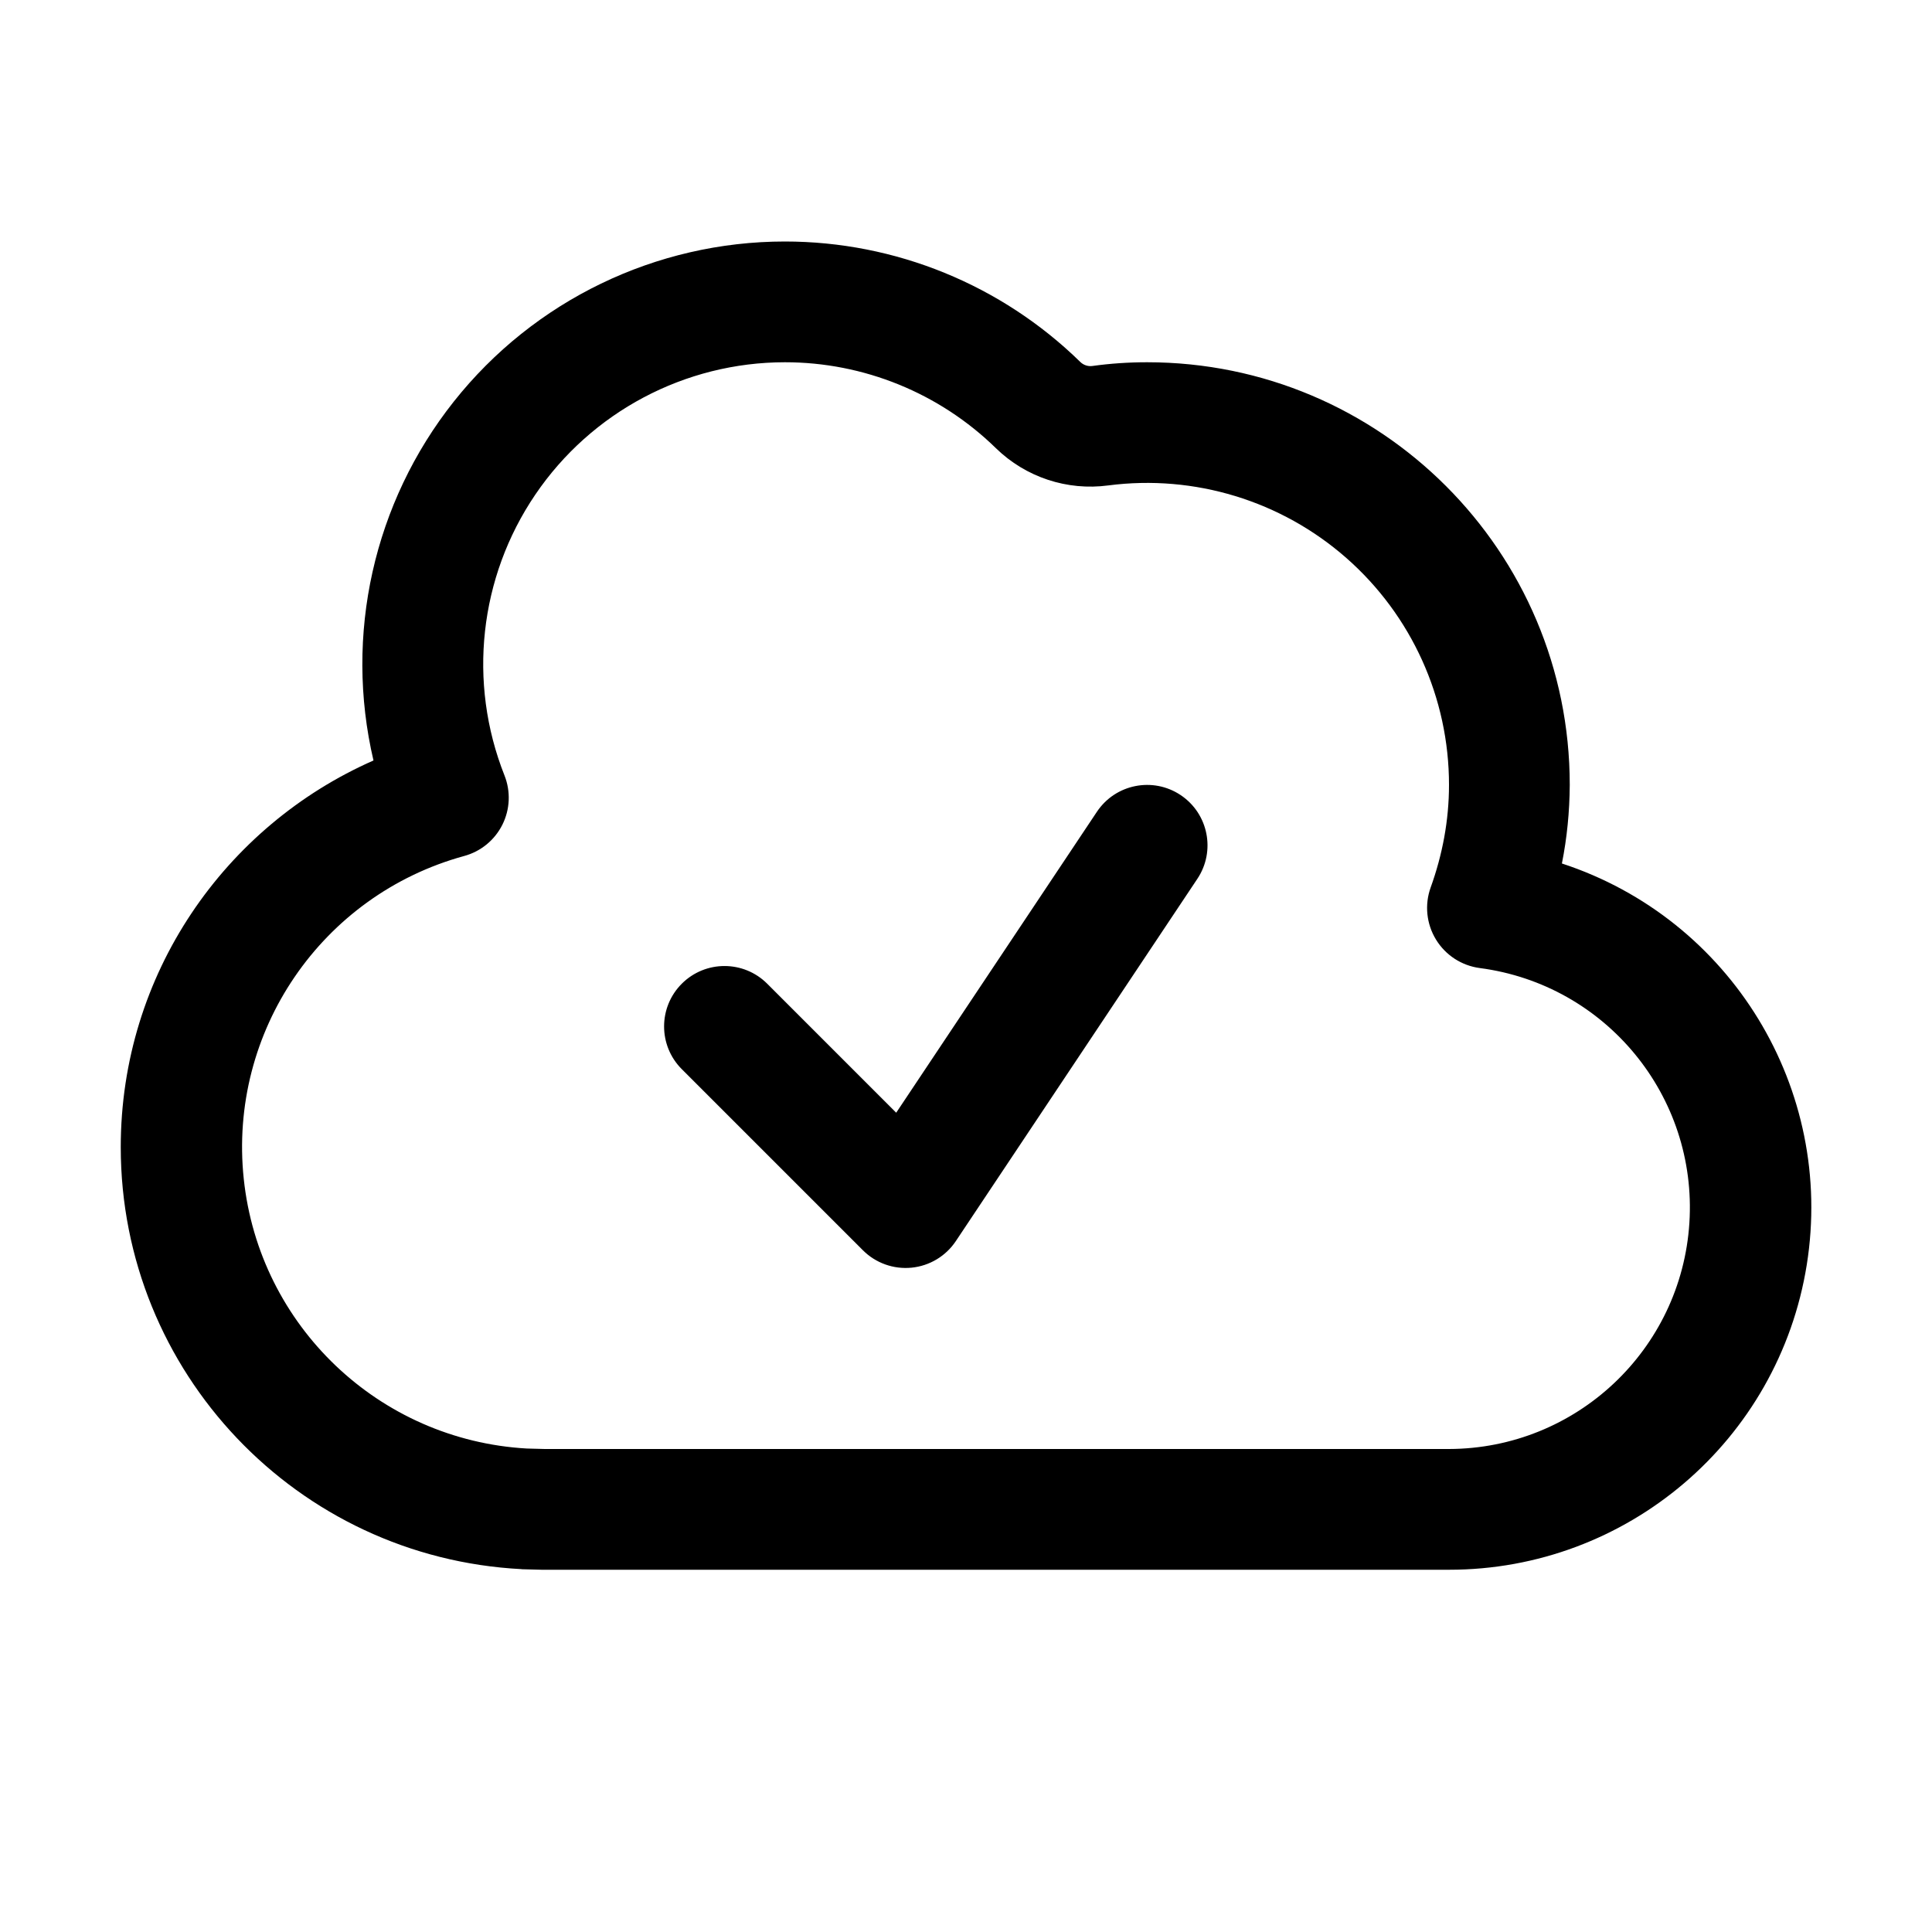
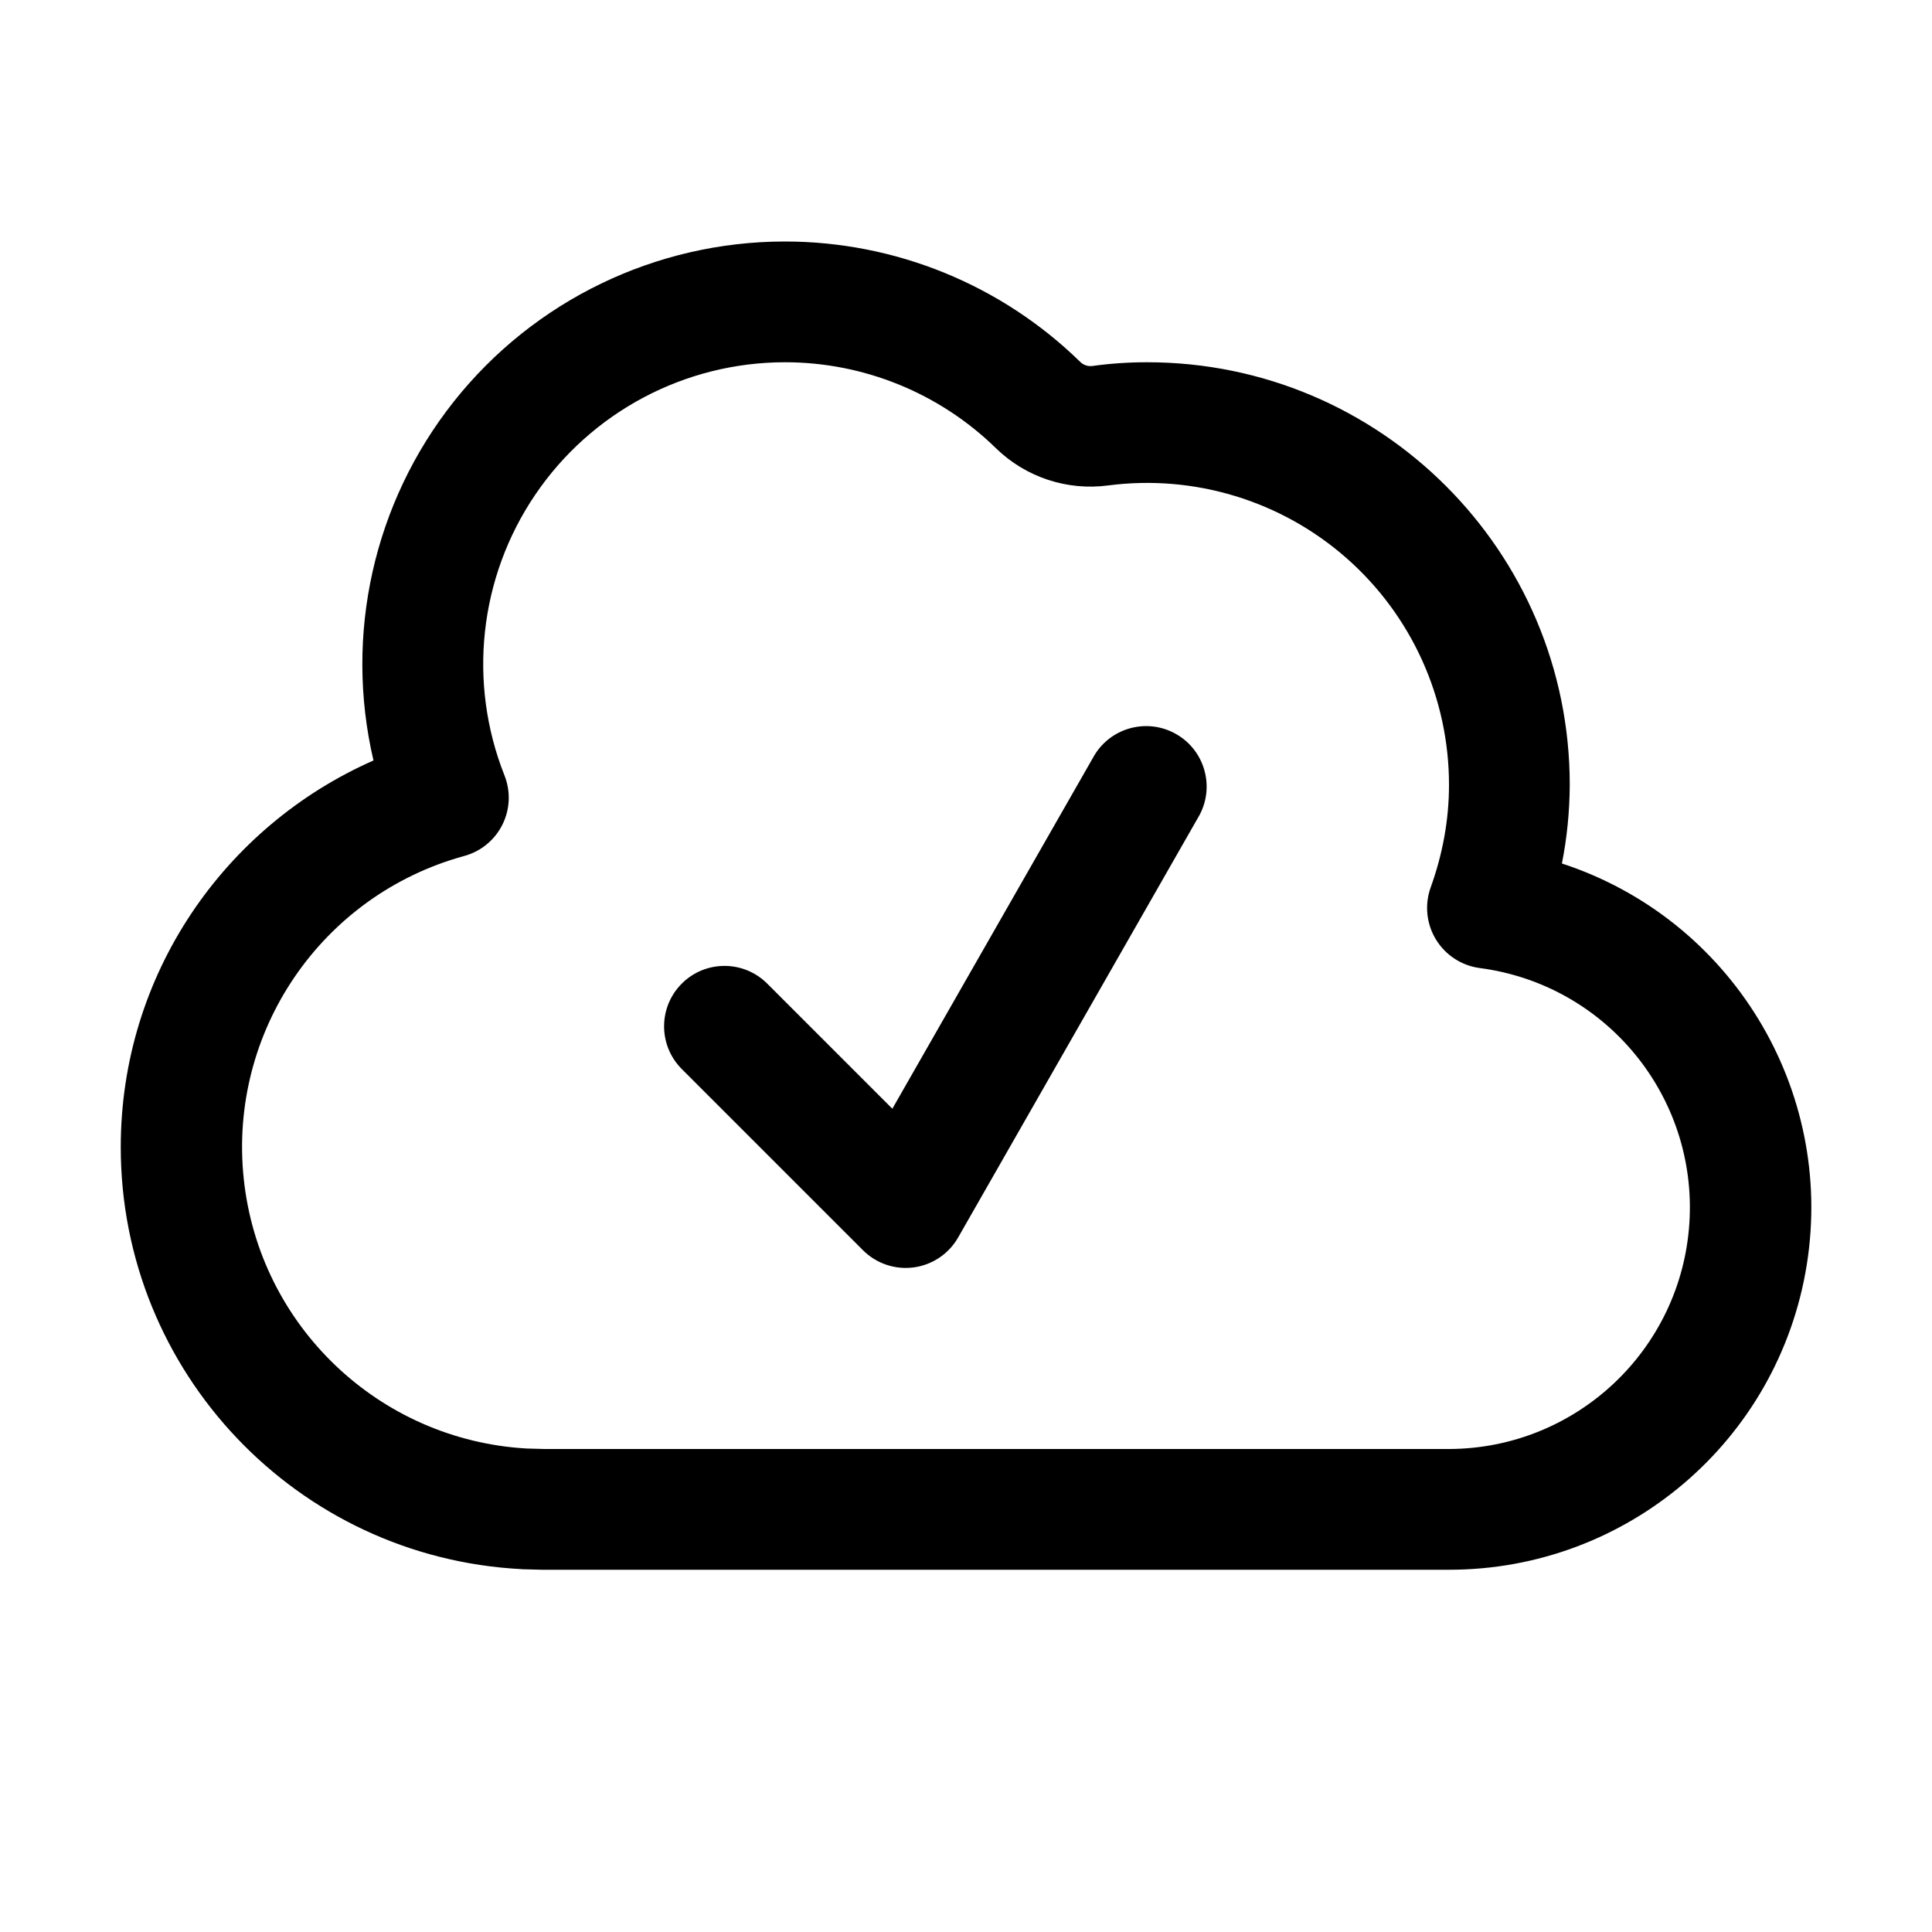
<svg xmlns="http://www.w3.org/2000/svg" width="16" height="16" fill="none" viewBox="0 0 16 16">
-   <path fill="currentColor" d="M6.5 2a3.5 3.5 0 0 1 2.447.998.12.12 0 0 0 .099.033Q9.269 3 9.5 3A3.5 3.5 0 0 1 13 6.5q-.002.335-.065.651A2.999 2.999 0 0 1 12 13H4.487l-.154-.004H4.32v-.001A3.5 3.5 0 0 1 1 9.5c0-1.433.862-2.66 2.093-3.202A3.5 3.5 0 0 1 6.5 2m0 1a2.5 2.5 0 0 0-2.322 3.422.5.5 0 0 1-.334.667 2.5 2.5 0 0 0 .518 4.907l.15.004H12a2 2 0 0 0 .255-3.983.502.502 0 0 1-.407-.667c.097-.269.152-.554.152-.85a2.5 2.5 0 0 0-2.821-2.48 1.12 1.12 0 0 1-.931-.308A2.5 2.5 0 0 0 6.5 3m2.584 3.723a.5.5 0 1 1 .832.555l-2 3a.5.5 0 0 1-.77.076l-1.5-1.5a.5.5 0 0 1 .708-.707l1.068 1.068z" />
+   <path fill="currentColor" d="M6.5 2a3.5 3.5 0 0 1 2.447.998.12.12 0 0 0 .099.033Q9.269 3 9.5 3A3.5 3.5 0 0 1 13 6.5q-.002.335-.065.651A2.999 2.999 0 0 1 12 13H4.487l-.154-.004H4.32v-.001A3.5 3.5 0 0 1 1 9.5c0-1.433.862-2.66 2.093-3.202A3.5 3.5 0 0 1 6.5 2m0 1a2.5 2.5 0 0 0-2.322 3.422.5.5 0 0 1-.334.667 2.5 2.5 0 0 0 .518 4.907l.15.004H12a2 2 0 0 0 .255-3.983.502.502 0 0 1-.407-.667c.097-.269.152-.554.152-.85a2.5 2.5 0 0 0-2.821-2.48 1.12 1.12 0 0 1-.931-.308A2.5 2.5 0 0 0 6.5 3m2.565 3.252a.501.501 0 0 1 .87.496l-2 3.5a.5.5 0 0 1-.789.105l-1.5-1.5a.5.5 0 0 1 .708-.707L7.39 9.182z" />
</svg>
